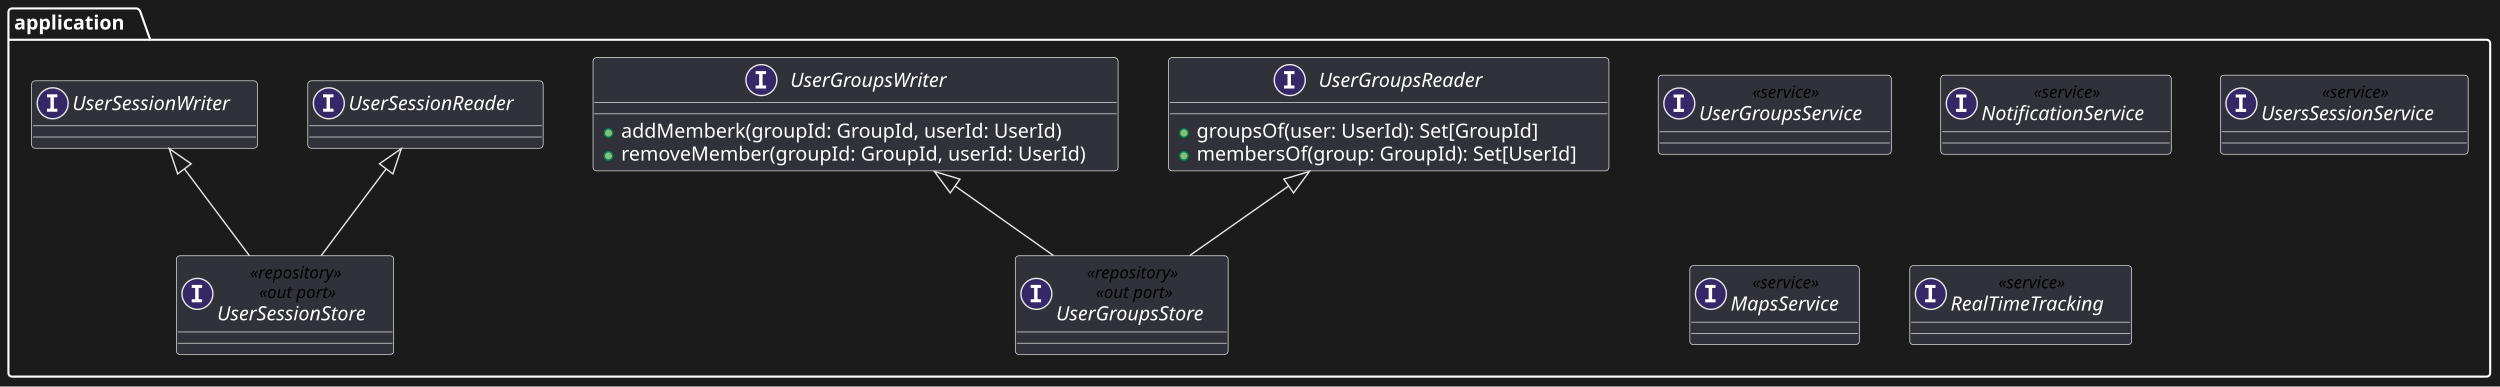
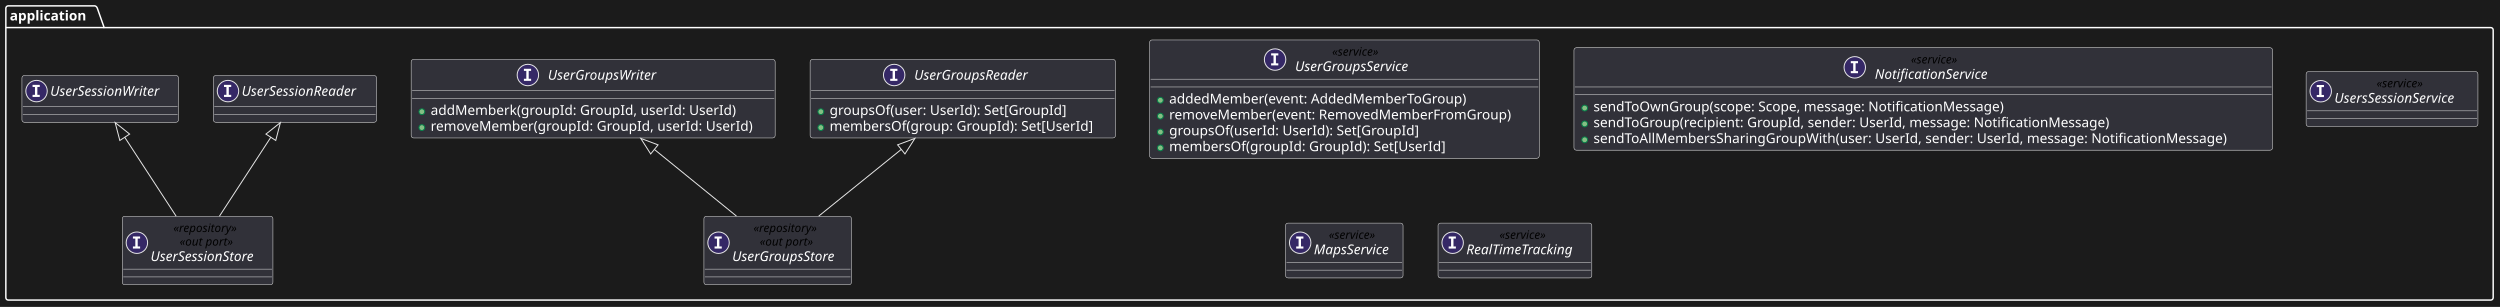
- <svg xmlns="http://www.w3.org/2000/svg" contentStyleType="text/css" data-diagram-type="CLASS" height="275px" preserveAspectRatio="none" style="width:1779px;height:275px;background:#1B1B1B;" version="1.1" viewBox="0 0 1779 275" width="1779px" zoomAndPan="magnify">
+ <svg xmlns="http://www.w3.org/2000/svg" contentStyleType="text/css" data-diagram-type="CLASS" height="315px" preserveAspectRatio="none" style="width:2566px;height:315px;background:#1B1B1B;" version="1.1" viewBox="0 0 2566 315" width="2566px" zoomAndPan="magnify">
  <defs />
  <g>
-     <rect fill="#1B1B1B" height="275" style="stroke:#FFFFFF00;stroke-width:1;" width="1779" x="0" y="0" />
+     <rect fill="#1B1B1B" height="315" style="stroke:#FFFFFF00;stroke-width:1;" width="2566" x="0" y="0" />
    <g id="cluster_application">
-       <path d="M8.5,6 L97.41,6 A3.75,3.75 0 0 1 99.91,8.5 L106.91,28.297 L1769.5,28.297 A2.5,2.5 0 0 1 1772,30.797 L1772,265.5 A2.5,2.5 0 0 1 1769.5,268 L8.5,268 A2.5,2.5 0 0 1 6,265.5 L6,8.5 A2.5,2.5 0 0 1 8.5,6 " fill="#FFFFFF" fill-opacity="0" style="stroke:#FFFFFF;stroke-width:1.5;" />
+       <path d="M8.5,6 L97.41,6 A3.75,3.75 0 0 1 99.91,8.5 L106.91,28.297 L2556.5,28.297 A2.5,2.5 0 0 1 2559,30.797 L2559,305.5 A2.5,2.5 0 0 1 2556.5,308 L8.5,308 A2.5,2.5 0 0 1 6,305.5 L6,8.5 A2.5,2.5 0 0 1 8.5,6 " fill="#FFFFFF" fill-opacity="0" style="stroke:#FFFFFF;stroke-width:1.5;" />
      <line style="stroke:#FFFFFF;stroke-width:1.5;" x1="6" x2="106.91" y1="28.297" y2="28.297" />
      <text fill="#FFFFFF" font-family="sans-serif" font-size="14" font-weight="bold" lengthAdjust="spacing" textLength="87.91" x="10" y="20.995">application</text>
    </g>
    <g id="elem_UserGroupsReader">
-       <rect codeLine="190" fill="#313139" height="80.594" id="UserGroupsReader" rx="2.5" ry="2.5" style="stroke:#E7E7E7;stroke-width:0.5;" width="313.397" x="831.5" y="41" />
-       <ellipse cx="917.793" cy="57" fill="#352866" rx="11" ry="11" style="stroke:#E7E7E7;stroke-width:1;" />
-       <path d="M913.715,52.766 L913.715,50.609 L921.106,50.609 L921.106,52.766 L918.637,52.766 L918.637,60.844 L921.106,60.844 L921.106,63 L913.715,63 L913.715,60.844 L916.184,60.844 L916.184,52.766 L913.715,52.766 Z " fill="#FFFFFF" />
-       <text fill="#FFFFFF" font-family="sans-serif" font-size="14" font-style="italic" lengthAdjust="spacing" textLength="132.31" x="938.293" y="61.847">UserGroupsReader</text>
-       <line style="stroke:#E7E7E7;stroke-width:0.5;" x1="832.5" x2="1143.897" y1="73" y2="73" />
-       <line style="stroke:#E7E7E7;stroke-width:0.5;" x1="832.5" x2="1143.897" y1="81" y2="81" />
-       <ellipse cx="842.5" cy="94.648" fill="#84BE84" rx="3" ry="3" style="stroke:#038048;stroke-width:1;" />
-       <text fill="#FFFFFF" font-family="sans-serif" font-size="14" lengthAdjust="spacing" textLength="258.788" x="851.5" y="97.995">groupsOf(user: UserId): Set[GroupId]</text>
-       <ellipse cx="842.5" cy="110.945" fill="#84BE84" rx="3" ry="3" style="stroke:#038048;stroke-width:1;" />
-       <text fill="#FFFFFF" font-family="sans-serif" font-size="14" lengthAdjust="spacing" textLength="287.397" x="851.5" y="114.292">membersOf(group: GroupId): Set[UserId]</text>
+       <rect codeLine="190" fill="#313139" height="80.594" id="UserGroupsReader" rx="2.5" ry="2.5" style="stroke:#E7E7E7;stroke-width:0.5;" width="313.397" x="831.5" y="61" />
+       <ellipse cx="917.793" cy="77" fill="#352866" rx="11" ry="11" style="stroke:#E7E7E7;stroke-width:1;" />
+       <path d="M913.715,72.766 L913.715,70.609 L921.106,70.609 L921.106,72.766 L918.637,72.766 L918.637,80.844 L921.106,80.844 L921.106,83 L913.715,83 L913.715,80.844 L916.184,80.844 L916.184,72.766 L913.715,72.766 Z " fill="#FFFFFF" />
+       <text fill="#FFFFFF" font-family="sans-serif" font-size="14" font-style="italic" lengthAdjust="spacing" textLength="132.31" x="938.293" y="81.847">UserGroupsReader</text>
+       <line style="stroke:#E7E7E7;stroke-width:0.5;" x1="832.5" x2="1143.897" y1="93" y2="93" />
+       <line style="stroke:#E7E7E7;stroke-width:0.5;" x1="832.5" x2="1143.897" y1="101" y2="101" />
+       <ellipse cx="842.5" cy="114.648" fill="#84BE84" rx="3" ry="3" style="stroke:#038048;stroke-width:1;" />
+       <text fill="#FFFFFF" font-family="sans-serif" font-size="14" lengthAdjust="spacing" textLength="258.788" x="851.5" y="117.995">groupsOf(user: UserId): Set[GroupId]</text>
+       <ellipse cx="842.5" cy="130.945" fill="#84BE84" rx="3" ry="3" style="stroke:#038048;stroke-width:1;" />
+       <text fill="#FFFFFF" font-family="sans-serif" font-size="14" lengthAdjust="spacing" textLength="287.397" x="851.5" y="134.292">membersOf(group: GroupId): Set[UserId]</text>
    </g>
    <g id="elem_UserGroupsWriter">
-       <rect codeLine="194" fill="#313139" height="80.594" id="UserGroupsWriter" rx="2.5" ry="2.5" style="stroke:#E7E7E7;stroke-width:0.5;" width="373.621" x="422" y="41" />
-       <ellipse cx="541.82" cy="57" fill="#352866" rx="11" ry="11" style="stroke:#E7E7E7;stroke-width:1;" />
-       <path d="M537.742,52.766 L537.742,50.609 L545.133,50.609 L545.133,52.766 L542.664,52.766 L542.664,60.844 L545.133,60.844 L545.133,63 L537.742,63 L537.742,60.844 L540.211,60.844 L540.211,52.766 L537.742,52.766 Z " fill="#FFFFFF" />
-       <text fill="#FFFFFF" font-family="sans-serif" font-size="14" font-style="italic" lengthAdjust="spacing" textLength="125.481" x="562.32" y="61.847">UserGroupsWriter</text>
-       <line style="stroke:#E7E7E7;stroke-width:0.5;" x1="423" x2="794.621" y1="73" y2="73" />
-       <line style="stroke:#E7E7E7;stroke-width:0.5;" x1="423" x2="794.621" y1="81" y2="81" />
-       <ellipse cx="433" cy="94.648" fill="#84BE84" rx="3" ry="3" style="stroke:#038048;stroke-width:1;" />
-       <text fill="#FFFFFF" font-family="sans-serif" font-size="14" lengthAdjust="spacing" textLength="328.61" x="442" y="97.995">addMemberk(groupId: GroupId, userId: UserId)</text>
-       <ellipse cx="433" cy="110.945" fill="#84BE84" rx="3" ry="3" style="stroke:#038048;stroke-width:1;" />
-       <text fill="#FFFFFF" font-family="sans-serif" font-size="14" lengthAdjust="spacing" textLength="347.621" x="442" y="114.292">removeMember(groupId: GroupId, userId: UserId)</text>
+       <rect codeLine="194" fill="#313139" height="80.594" id="UserGroupsWriter" rx="2.5" ry="2.5" style="stroke:#E7E7E7;stroke-width:0.5;" width="373.621" x="422" y="61" />
+       <ellipse cx="541.82" cy="77" fill="#352866" rx="11" ry="11" style="stroke:#E7E7E7;stroke-width:1;" />
+       <path d="M537.742,72.766 L537.742,70.609 L545.133,70.609 L545.133,72.766 L542.664,72.766 L542.664,80.844 L545.133,80.844 L545.133,83 L537.742,83 L537.742,80.844 L540.211,80.844 L540.211,72.766 L537.742,72.766 Z " fill="#FFFFFF" />
+       <text fill="#FFFFFF" font-family="sans-serif" font-size="14" font-style="italic" lengthAdjust="spacing" textLength="125.481" x="562.32" y="81.847">UserGroupsWriter</text>
+       <line style="stroke:#E7E7E7;stroke-width:0.5;" x1="423" x2="794.621" y1="93" y2="93" />
+       <line style="stroke:#E7E7E7;stroke-width:0.5;" x1="423" x2="794.621" y1="101" y2="101" />
+       <ellipse cx="433" cy="114.648" fill="#84BE84" rx="3" ry="3" style="stroke:#038048;stroke-width:1;" />
+       <text fill="#FFFFFF" font-family="sans-serif" font-size="14" lengthAdjust="spacing" textLength="328.61" x="442" y="117.995">addMemberk(groupId: GroupId, userId: UserId)</text>
+       <ellipse cx="433" cy="130.945" fill="#84BE84" rx="3" ry="3" style="stroke:#038048;stroke-width:1;" />
+       <text fill="#FFFFFF" font-family="sans-serif" font-size="14" lengthAdjust="spacing" textLength="347.621" x="442" y="134.292">removeMember(groupId: GroupId, userId: UserId)</text>
    </g>
    <g id="elem_UserGroupsStore">
-       <rect codeLine="198" fill="#313139" height="70.234" id="UserGroupsStore" rx="2.5" ry="2.5" style="stroke:#E7E7E7;stroke-width:0.5;" width="151.444" x="722.5" y="182" />
-       <ellipse cx="737.5" cy="209.117" fill="#352866" rx="11" ry="11" style="stroke:#E7E7E7;stroke-width:1;" />
-       <path d="M733.422,204.883 L733.422,202.727 L740.812,202.727 L740.812,204.883 L738.344,204.883 L738.344,212.961 L740.812,212.961 L740.812,215.117 L733.422,215.117 L733.422,212.961 L735.891,212.961 L735.891,204.883 L733.422,204.883 Z " fill="#FFFFFF" />
-       <text fill="#000000" font-family="sans-serif" font-size="12" font-style="italic" lengthAdjust="spacing" textLength="75.756" x="773.344" y="198.139">«repository»</text>
-       <text fill="#000000" font-family="sans-serif" font-size="12" font-style="italic" lengthAdjust="spacing" textLength="62.877" x="779.784" y="212.107">«out port»</text>
-       <text fill="#FFFFFF" font-family="sans-serif" font-size="14" font-style="italic" lengthAdjust="spacing" textLength="119.444" x="751.5" y="227.933">UserGroupsStore</text>
-       <line style="stroke:#E7E7E7;stroke-width:0.5;" x1="723.5" x2="872.944" y1="236.234" y2="236.234" />
-       <line style="stroke:#E7E7E7;stroke-width:0.5;" x1="723.5" x2="872.944" y1="244.234" y2="244.234" />
+       <rect codeLine="198" fill="#313139" height="70.234" id="UserGroupsStore" rx="2.5" ry="2.5" style="stroke:#E7E7E7;stroke-width:0.5;" width="151.444" x="722.5" y="222" />
+       <ellipse cx="737.5" cy="249.117" fill="#352866" rx="11" ry="11" style="stroke:#E7E7E7;stroke-width:1;" />
+       <path d="M733.422,244.883 L733.422,242.727 L740.812,242.727 L740.812,244.883 L738.344,244.883 L738.344,252.961 L740.812,252.961 L740.812,255.117 L733.422,255.117 L733.422,252.961 L735.891,252.961 L735.891,244.883 L733.422,244.883 Z " fill="#FFFFFF" />
+       <text fill="#000000" font-family="sans-serif" font-size="12" font-style="italic" lengthAdjust="spacing" textLength="75.756" x="773.344" y="238.139">«repository»</text>
+       <text fill="#000000" font-family="sans-serif" font-size="12" font-style="italic" lengthAdjust="spacing" textLength="62.877" x="779.784" y="252.107">«out port»</text>
+       <text fill="#FFFFFF" font-family="sans-serif" font-size="14" font-style="italic" lengthAdjust="spacing" textLength="119.444" x="751.5" y="267.933">UserGroupsStore</text>
+       <line style="stroke:#E7E7E7;stroke-width:0.5;" x1="723.5" x2="872.944" y1="276.234" y2="276.234" />
+       <line style="stroke:#E7E7E7;stroke-width:0.5;" x1="723.5" x2="872.944" y1="284.234" y2="284.234" />
    </g>
    <g id="elem_UserGroupsService">
-       <rect codeLine="200" fill="#313139" height="56.266" id="UserGroupsService" rx="2.5" ry="2.5" style="stroke:#E7E7E7;stroke-width:0.5;" width="165.875" x="1180" y="53.5" />
-       <ellipse cx="1195" cy="73.633" fill="#352866" rx="11" ry="11" style="stroke:#E7E7E7;stroke-width:1;" />
-       <path d="M1190.922,69.398 L1190.922,67.242 L1198.312,67.242 L1198.312,69.398 L1195.844,69.398 L1195.844,77.477 L1198.312,77.477 L1198.312,79.633 L1190.922,79.633 L1190.922,77.477 L1193.391,77.477 L1193.391,69.398 L1190.922,69.398 Z " fill="#FFFFFF" />
-       <text fill="#000000" font-family="sans-serif" font-size="12" font-style="italic" lengthAdjust="spacing" textLength="57.797" x="1247.039" y="69.639">«service»</text>
-       <text fill="#FFFFFF" font-family="sans-serif" font-size="14" font-style="italic" lengthAdjust="spacing" textLength="133.875" x="1209" y="85.464">UserGroupsService</text>
-       <line style="stroke:#E7E7E7;stroke-width:0.5;" x1="1181" x2="1344.875" y1="93.766" y2="93.766" />
-       <line style="stroke:#E7E7E7;stroke-width:0.5;" x1="1181" x2="1344.875" y1="101.766" y2="101.766" />
+       <rect codeLine="200" fill="#313139" height="121.453" id="UserGroupsService" rx="2.5" ry="2.5" style="stroke:#E7E7E7;stroke-width:0.5;" width="399.878" x="1180" y="41" />
+       <ellipse cx="1308.752" cy="61.133" fill="#352866" rx="11" ry="11" style="stroke:#E7E7E7;stroke-width:1;" />
+       <path d="M1304.673,56.898 L1304.673,54.742 L1312.064,54.742 L1312.064,56.898 L1309.595,56.898 L1309.595,64.977 L1312.064,64.977 L1312.064,67.133 L1304.673,67.133 L1304.673,64.977 L1307.142,64.977 L1307.142,56.898 L1304.673,56.898 Z " fill="#FFFFFF" />
+       <text fill="#000000" font-family="sans-serif" font-size="12" font-style="italic" lengthAdjust="spacing" textLength="57.797" x="1367.291" y="57.139">«service»</text>
+       <text fill="#FFFFFF" font-family="sans-serif" font-size="14" font-style="italic" lengthAdjust="spacing" textLength="133.875" x="1329.252" y="72.964">UserGroupsService</text>
+       <line style="stroke:#E7E7E7;stroke-width:0.5;" x1="1181" x2="1578.878" y1="81.266" y2="81.266" />
+       <line style="stroke:#E7E7E7;stroke-width:0.5;" x1="1181" x2="1578.878" y1="89.266" y2="89.266" />
+       <ellipse cx="1191" cy="102.914" fill="#84BE84" rx="3" ry="3" style="stroke:#038048;stroke-width:1;" />
+       <text fill="#FFFFFF" font-family="sans-serif" font-size="14" lengthAdjust="spacing" textLength="323.887" x="1200" y="106.261">addedMember(event: AddedMemberToGroup)</text>
+       <ellipse cx="1191" cy="119.211" fill="#84BE84" rx="3" ry="3" style="stroke:#038048;stroke-width:1;" />
+       <text fill="#FFFFFF" font-family="sans-serif" font-size="14" lengthAdjust="spacing" textLength="373.878" x="1200" y="122.558">removeMember(event: RemovedMemberFromGroup)</text>
+       <ellipse cx="1191" cy="135.508" fill="#84BE84" rx="3" ry="3" style="stroke:#038048;stroke-width:1;" />
+       <text fill="#FFFFFF" font-family="sans-serif" font-size="14" lengthAdjust="spacing" textLength="271.804" x="1200" y="138.855">groupsOf(userId: UserId): Set[GroupId]</text>
+       <ellipse cx="1191" cy="151.805" fill="#84BE84" rx="3" ry="3" style="stroke:#038048;stroke-width:1;" />
+       <text fill="#FFFFFF" font-family="sans-serif" font-size="14" lengthAdjust="spacing" textLength="300.412" x="1200" y="155.151">membersOf(groupId: GroupId): Set[UserId]</text>
    </g>
    <g id="elem_NotificationService">
-       <rect codeLine="204" fill="#313139" height="56.266" id="NotificationService" rx="2.5" ry="2.5" style="stroke:#E7E7E7;stroke-width:0.5;" width="164.07" x="1381" y="53.5" />
-       <ellipse cx="1396" cy="73.633" fill="#352866" rx="11" ry="11" style="stroke:#E7E7E7;stroke-width:1;" />
-       <path d="M1391.922,69.398 L1391.922,67.242 L1399.312,67.242 L1399.312,69.398 L1396.844,69.398 L1396.844,77.477 L1399.312,77.477 L1399.312,79.633 L1391.922,79.633 L1391.922,77.477 L1394.391,77.477 L1394.391,69.398 L1391.922,69.398 Z " fill="#FFFFFF" />
-       <text fill="#000000" font-family="sans-serif" font-size="12" font-style="italic" lengthAdjust="spacing" textLength="57.797" x="1447.137" y="69.639">«service»</text>
-       <text fill="#FFFFFF" font-family="sans-serif" font-size="14" font-style="italic" lengthAdjust="spacing" textLength="132.07" x="1410" y="85.464">NotificationService</text>
-       <line style="stroke:#E7E7E7;stroke-width:0.5;" x1="1382" x2="1544.07" y1="93.766" y2="93.766" />
-       <line style="stroke:#E7E7E7;stroke-width:0.5;" x1="1382" x2="1544.07" y1="101.766" y2="101.766" />
+       <rect codeLine="209" fill="#313139" height="105.156" id="NotificationService" rx="2.5" ry="2.5" style="stroke:#E7E7E7;stroke-width:0.5;" width="717.045" x="1615.5" y="49" />
+       <ellipse cx="1903.737" cy="69.133" fill="#352866" rx="11" ry="11" style="stroke:#E7E7E7;stroke-width:1;" />
+       <path d="M1899.659,64.898 L1899.659,62.742 L1907.05,62.742 L1907.05,64.898 L1904.581,64.898 L1904.581,72.977 L1907.05,72.977 L1907.05,75.133 L1899.659,75.133 L1899.659,72.977 L1902.128,72.977 L1902.128,64.898 L1899.659,64.898 Z " fill="#FFFFFF" />
+       <text fill="#000000" font-family="sans-serif" font-size="12" font-style="italic" lengthAdjust="spacing" textLength="57.797" x="1961.374" y="65.139">«service»</text>
+       <text fill="#FFFFFF" font-family="sans-serif" font-size="14" font-style="italic" lengthAdjust="spacing" textLength="132.07" x="1924.237" y="80.964">NotificationService</text>
+       <line style="stroke:#E7E7E7;stroke-width:0.5;" x1="1616.5" x2="2331.545" y1="89.266" y2="89.266" />
+       <line style="stroke:#E7E7E7;stroke-width:0.5;" x1="1616.5" x2="2331.545" y1="97.266" y2="97.266" />
+       <ellipse cx="1626.5" cy="110.914" fill="#84BE84" rx="3" ry="3" style="stroke:#038048;stroke-width:1;" />
+       <text fill="#FFFFFF" font-family="sans-serif" font-size="14" lengthAdjust="spacing" textLength="451.527" x="1635.5" y="114.261">sendToOwnGroup(scope: Scope, message: NotificationMessage)</text>
+       <ellipse cx="1626.5" cy="127.211" fill="#84BE84" rx="3" ry="3" style="stroke:#038048;stroke-width:1;" />
+       <text fill="#FFFFFF" font-family="sans-serif" font-size="14" lengthAdjust="spacing" textLength="565.161" x="1635.5" y="130.558">sendToGroup(recipient: GroupId, sender: UserId, message: NotificationMessage)</text>
+       <ellipse cx="1626.5" cy="143.508" fill="#84BE84" rx="3" ry="3" style="stroke:#038048;stroke-width:1;" />
+       <text fill="#FFFFFF" font-family="sans-serif" font-size="14" lengthAdjust="spacing" textLength="691.045" x="1635.5" y="146.855">sendToAllMembersSharingGroupWith(user: UserId, sender: UserId, message: NotificationMessage)</text>
    </g>
    <g id="elem_UserSessionReader">
-       <rect codeLine="207" fill="#313139" height="48" id="UserSessionReader" rx="2.5" ry="2.5" style="stroke:#E7E7E7;stroke-width:0.5;" width="167.502" x="219" y="57.5" />
-       <ellipse cx="234" cy="73.5" fill="#352866" rx="11" ry="11" style="stroke:#E7E7E7;stroke-width:1;" />
-       <path d="M229.922,69.266 L229.922,67.109 L237.312,67.109 L237.312,69.266 L234.844,69.266 L234.844,77.344 L237.312,77.344 L237.312,79.5 L229.922,79.5 L229.922,77.344 L232.391,77.344 L232.391,69.266 L229.922,69.266 Z " fill="#FFFFFF" />
-       <text fill="#FFFFFF" font-family="sans-serif" font-size="14" font-style="italic" lengthAdjust="spacing" textLength="135.502" x="248" y="78.347">UserSessionReader</text>
-       <line style="stroke:#E7E7E7;stroke-width:0.5;" x1="220" x2="385.502" y1="89.5" y2="89.5" />
-       <line style="stroke:#E7E7E7;stroke-width:0.5;" x1="220" x2="385.502" y1="97.5" y2="97.5" />
+       <rect codeLine="215" fill="#313139" height="48" id="UserSessionReader" rx="2.5" ry="2.5" style="stroke:#E7E7E7;stroke-width:0.5;" width="167.502" x="219" y="77.5" />
+       <ellipse cx="234" cy="93.5" fill="#352866" rx="11" ry="11" style="stroke:#E7E7E7;stroke-width:1;" />
+       <path d="M229.922,89.266 L229.922,87.109 L237.312,87.109 L237.312,89.266 L234.844,89.266 L234.844,97.344 L237.312,97.344 L237.312,99.5 L229.922,99.5 L229.922,97.344 L232.391,97.344 L232.391,89.266 L229.922,89.266 Z " fill="#FFFFFF" />
+       <text fill="#FFFFFF" font-family="sans-serif" font-size="14" font-style="italic" lengthAdjust="spacing" textLength="135.502" x="248" y="98.347">UserSessionReader</text>
+       <line style="stroke:#E7E7E7;stroke-width:0.5;" x1="220" x2="385.502" y1="109.5" y2="109.5" />
+       <line style="stroke:#E7E7E7;stroke-width:0.5;" x1="220" x2="385.502" y1="117.5" y2="117.5" />
    </g>
    <g id="elem_UserSessionWriter">
-       <rect codeLine="208" fill="#313139" height="48" id="UserSessionWriter" rx="2.5" ry="2.5" style="stroke:#E7E7E7;stroke-width:0.5;" width="160.673" x="22.5" y="57.5" />
-       <ellipse cx="37.5" cy="73.5" fill="#352866" rx="11" ry="11" style="stroke:#E7E7E7;stroke-width:1;" />
-       <path d="M33.422,69.266 L33.422,67.109 L40.812,67.109 L40.812,69.266 L38.344,69.266 L38.344,77.344 L40.812,77.344 L40.812,79.5 L33.422,79.5 L33.422,77.344 L35.891,77.344 L35.891,69.266 L33.422,69.266 Z " fill="#FFFFFF" />
-       <text fill="#FFFFFF" font-family="sans-serif" font-size="14" font-style="italic" lengthAdjust="spacing" textLength="128.673" x="51.5" y="78.347">UserSessionWriter</text>
-       <line style="stroke:#E7E7E7;stroke-width:0.5;" x1="23.5" x2="182.173" y1="89.5" y2="89.5" />
-       <line style="stroke:#E7E7E7;stroke-width:0.5;" x1="23.5" x2="182.173" y1="97.5" y2="97.5" />
+       <rect codeLine="216" fill="#313139" height="48" id="UserSessionWriter" rx="2.5" ry="2.5" style="stroke:#E7E7E7;stroke-width:0.5;" width="160.673" x="22.5" y="77.5" />
+       <ellipse cx="37.5" cy="93.5" fill="#352866" rx="11" ry="11" style="stroke:#E7E7E7;stroke-width:1;" />
+       <path d="M33.422,89.266 L33.422,87.109 L40.812,87.109 L40.812,89.266 L38.344,89.266 L38.344,97.344 L40.812,97.344 L40.812,99.5 L33.422,99.5 L33.422,97.344 L35.891,97.344 L35.891,89.266 L33.422,89.266 Z " fill="#FFFFFF" />
+       <text fill="#FFFFFF" font-family="sans-serif" font-size="14" font-style="italic" lengthAdjust="spacing" textLength="128.673" x="51.5" y="98.347">UserSessionWriter</text>
+       <line style="stroke:#E7E7E7;stroke-width:0.5;" x1="23.5" x2="182.173" y1="109.5" y2="109.5" />
+       <line style="stroke:#E7E7E7;stroke-width:0.5;" x1="23.5" x2="182.173" y1="117.5" y2="117.5" />
    </g>
    <g id="elem_UserSessionStore">
-       <rect codeLine="209" fill="#313139" height="70.234" id="UserSessionStore" rx="2.5" ry="2.5" style="stroke:#E7E7E7;stroke-width:0.5;" width="154.637" x="125.5" y="182" />
-       <ellipse cx="140.5" cy="209.117" fill="#352866" rx="11" ry="11" style="stroke:#E7E7E7;stroke-width:1;" />
-       <path d="M136.422,204.883 L136.422,202.727 L143.812,202.727 L143.812,204.883 L141.344,204.883 L141.344,212.961 L143.812,212.961 L143.812,215.117 L136.422,215.117 L136.422,212.961 L138.891,212.961 L138.891,204.883 L136.422,204.883 Z " fill="#FFFFFF" />
-       <text fill="#000000" font-family="sans-serif" font-size="12" font-style="italic" lengthAdjust="spacing" textLength="75.756" x="177.94" y="198.139">«repository»</text>
-       <text fill="#000000" font-family="sans-serif" font-size="12" font-style="italic" lengthAdjust="spacing" textLength="62.877" x="184.38" y="212.107">«out port»</text>
-       <text fill="#FFFFFF" font-family="sans-serif" font-size="14" font-style="italic" lengthAdjust="spacing" textLength="122.637" x="154.5" y="227.933">UserSessionStore</text>
-       <line style="stroke:#E7E7E7;stroke-width:0.5;" x1="126.5" x2="279.137" y1="236.234" y2="236.234" />
-       <line style="stroke:#E7E7E7;stroke-width:0.5;" x1="126.5" x2="279.137" y1="244.234" y2="244.234" />
+       <rect codeLine="217" fill="#313139" height="70.234" id="UserSessionStore" rx="2.5" ry="2.5" style="stroke:#E7E7E7;stroke-width:0.5;" width="154.637" x="125.5" y="222" />
+       <ellipse cx="140.5" cy="249.117" fill="#352866" rx="11" ry="11" style="stroke:#E7E7E7;stroke-width:1;" />
+       <path d="M136.422,244.883 L136.422,242.727 L143.812,242.727 L143.812,244.883 L141.344,244.883 L141.344,252.961 L143.812,252.961 L143.812,255.117 L136.422,255.117 L136.422,252.961 L138.891,252.961 L138.891,244.883 L136.422,244.883 Z " fill="#FFFFFF" />
+       <text fill="#000000" font-family="sans-serif" font-size="12" font-style="italic" lengthAdjust="spacing" textLength="75.756" x="177.94" y="238.139">«repository»</text>
+       <text fill="#000000" font-family="sans-serif" font-size="12" font-style="italic" lengthAdjust="spacing" textLength="62.877" x="184.38" y="252.107">«out port»</text>
+       <text fill="#FFFFFF" font-family="sans-serif" font-size="14" font-style="italic" lengthAdjust="spacing" textLength="122.637" x="154.5" y="267.933">UserSessionStore</text>
+       <line style="stroke:#E7E7E7;stroke-width:0.5;" x1="126.5" x2="279.137" y1="276.234" y2="276.234" />
+       <line style="stroke:#E7E7E7;stroke-width:0.5;" x1="126.5" x2="279.137" y1="284.234" y2="284.234" />
    </g>
    <g id="elem_UsersSessionService">
-       <rect codeLine="211" fill="#313139" height="56.266" id="UsersSessionService" rx="2.5" ry="2.5" style="stroke:#E7E7E7;stroke-width:0.5;" width="176.361" x="1580" y="53.5" />
-       <ellipse cx="1595" cy="73.633" fill="#352866" rx="11" ry="11" style="stroke:#E7E7E7;stroke-width:1;" />
-       <path d="M1590.922,69.398 L1590.922,67.242 L1598.312,67.242 L1598.312,69.398 L1595.844,69.398 L1595.844,77.477 L1598.312,77.477 L1598.312,79.633 L1590.922,79.633 L1590.922,77.477 L1593.391,77.477 L1593.391,69.398 L1590.922,69.398 Z " fill="#FFFFFF" />
-       <text fill="#000000" font-family="sans-serif" font-size="12" font-style="italic" lengthAdjust="spacing" textLength="57.797" x="1652.282" y="69.639">«service»</text>
-       <text fill="#FFFFFF" font-family="sans-serif" font-size="14" font-style="italic" lengthAdjust="spacing" textLength="144.361" x="1609" y="85.464">UsersSessionService</text>
-       <line style="stroke:#E7E7E7;stroke-width:0.5;" x1="1581" x2="1755.361" y1="93.766" y2="93.766" />
-       <line style="stroke:#E7E7E7;stroke-width:0.5;" x1="1581" x2="1755.361" y1="101.766" y2="101.766" />
+       <rect codeLine="219" fill="#313139" height="56.266" id="UsersSessionService" rx="2.5" ry="2.5" style="stroke:#E7E7E7;stroke-width:0.5;" width="176.361" x="2367" y="73.5" />
+       <ellipse cx="2382" cy="93.633" fill="#352866" rx="11" ry="11" style="stroke:#E7E7E7;stroke-width:1;" />
+       <path d="M2377.922,89.398 L2377.922,87.242 L2385.312,87.242 L2385.312,89.398 L2382.844,89.398 L2382.844,97.477 L2385.312,97.477 L2385.312,99.633 L2377.922,99.633 L2377.922,97.477 L2380.391,97.477 L2380.391,89.398 L2377.922,89.398 Z " fill="#FFFFFF" />
+       <text fill="#000000" font-family="sans-serif" font-size="12" font-style="italic" lengthAdjust="spacing" textLength="57.797" x="2439.282" y="89.639">«service»</text>
+       <text fill="#FFFFFF" font-family="sans-serif" font-size="14" font-style="italic" lengthAdjust="spacing" textLength="144.361" x="2396" y="105.464">UsersSessionService</text>
+       <line style="stroke:#E7E7E7;stroke-width:0.5;" x1="2368" x2="2542.361" y1="113.766" y2="113.766" />
+       <line style="stroke:#E7E7E7;stroke-width:0.5;" x1="2368" x2="2542.361" y1="121.766" y2="121.766" />
    </g>
    <g id="elem_MapsService">
-       <rect codeLine="214" fill="#313139" height="56.266" id="MapsService" rx="2.5" ry="2.5" style="stroke:#E7E7E7;stroke-width:0.5;" width="120.58" x="1202.5" y="189" />
-       <ellipse cx="1217.5" cy="209.133" fill="#352866" rx="11" ry="11" style="stroke:#E7E7E7;stroke-width:1;" />
-       <path d="M1213.422,204.898 L1213.422,202.742 L1220.812,202.742 L1220.812,204.898 L1218.344,204.898 L1218.344,212.977 L1220.812,212.977 L1220.812,215.133 L1213.422,215.133 L1213.422,212.977 L1215.891,212.977 L1215.891,204.898 L1213.422,204.898 Z " fill="#FFFFFF" />
-       <text fill="#000000" font-family="sans-serif" font-size="12" font-style="italic" lengthAdjust="spacing" textLength="57.797" x="1246.892" y="205.139">«service»</text>
-       <text fill="#FFFFFF" font-family="sans-serif" font-size="14" font-style="italic" lengthAdjust="spacing" textLength="88.58" x="1231.5" y="220.964">MapsService</text>
-       <line style="stroke:#E7E7E7;stroke-width:0.5;" x1="1203.5" x2="1322.08" y1="229.266" y2="229.266" />
-       <line style="stroke:#E7E7E7;stroke-width:0.5;" x1="1203.5" x2="1322.08" y1="237.266" y2="237.266" />
+       <rect codeLine="222" fill="#313139" height="56.266" id="MapsService" rx="2.5" ry="2.5" style="stroke:#E7E7E7;stroke-width:0.5;" width="120.58" x="1319.5" y="229" />
+       <ellipse cx="1334.5" cy="249.133" fill="#352866" rx="11" ry="11" style="stroke:#E7E7E7;stroke-width:1;" />
+       <path d="M1330.422,244.898 L1330.422,242.742 L1337.812,242.742 L1337.812,244.898 L1335.344,244.898 L1335.344,252.977 L1337.812,252.977 L1337.812,255.133 L1330.422,255.133 L1330.422,252.977 L1332.891,252.977 L1332.891,244.898 L1330.422,244.898 Z " fill="#FFFFFF" />
+       <text fill="#000000" font-family="sans-serif" font-size="12" font-style="italic" lengthAdjust="spacing" textLength="57.797" x="1363.892" y="245.139">«service»</text>
+       <text fill="#FFFFFF" font-family="sans-serif" font-size="14" font-style="italic" lengthAdjust="spacing" textLength="88.58" x="1348.5" y="260.964">MapsService</text>
+       <line style="stroke:#E7E7E7;stroke-width:0.5;" x1="1320.5" x2="1439.08" y1="269.266" y2="269.266" />
+       <line style="stroke:#E7E7E7;stroke-width:0.5;" x1="1320.5" x2="1439.08" y1="277.266" y2="277.266" />
    </g>
    <g id="elem_RealTimeTracking">
-       <rect codeLine="217" fill="#313139" height="56.266" id="RealTimeTracking" rx="2.5" ry="2.5" style="stroke:#E7E7E7;stroke-width:0.5;" width="157.843" x="1359" y="189" />
-       <ellipse cx="1374" cy="209.133" fill="#352866" rx="11" ry="11" style="stroke:#E7E7E7;stroke-width:1;" />
-       <path d="M1369.922,204.898 L1369.922,202.742 L1377.312,202.742 L1377.312,204.898 L1374.844,204.898 L1374.844,212.977 L1377.312,212.977 L1377.312,215.133 L1369.922,215.133 L1369.922,212.977 L1372.391,212.977 L1372.391,204.898 L1369.922,204.898 Z " fill="#FFFFFF" />
-       <text fill="#000000" font-family="sans-serif" font-size="12" font-style="italic" lengthAdjust="spacing" textLength="57.797" x="1422.023" y="205.139">«service»</text>
-       <text fill="#FFFFFF" font-family="sans-serif" font-size="14" font-style="italic" lengthAdjust="spacing" textLength="125.843" x="1388" y="220.964">RealTimeTracking</text>
-       <line style="stroke:#E7E7E7;stroke-width:0.5;" x1="1360" x2="1515.843" y1="229.266" y2="229.266" />
-       <line style="stroke:#E7E7E7;stroke-width:0.5;" x1="1360" x2="1515.843" y1="237.266" y2="237.266" />
+       <rect codeLine="225" fill="#313139" height="56.266" id="RealTimeTracking" rx="2.5" ry="2.5" style="stroke:#E7E7E7;stroke-width:0.5;" width="157.843" x="1476" y="229" />
+       <ellipse cx="1491" cy="249.133" fill="#352866" rx="11" ry="11" style="stroke:#E7E7E7;stroke-width:1;" />
+       <path d="M1486.922,244.898 L1486.922,242.742 L1494.312,242.742 L1494.312,244.898 L1491.844,244.898 L1491.844,252.977 L1494.312,252.977 L1494.312,255.133 L1486.922,255.133 L1486.922,252.977 L1489.391,252.977 L1489.391,244.898 L1486.922,244.898 Z " fill="#FFFFFF" />
+       <text fill="#000000" font-family="sans-serif" font-size="12" font-style="italic" lengthAdjust="spacing" textLength="57.797" x="1539.023" y="245.139">«service»</text>
+       <text fill="#FFFFFF" font-family="sans-serif" font-size="14" font-style="italic" lengthAdjust="spacing" textLength="125.843" x="1505" y="260.964">RealTimeTracking</text>
+       <line style="stroke:#E7E7E7;stroke-width:0.5;" x1="1477" x2="1632.843" y1="269.266" y2="269.266" />
+       <line style="stroke:#E7E7E7;stroke-width:0.5;" x1="1477" x2="1632.843" y1="277.266" y2="277.266" />
    </g>
    <g id="link_UserGroupsReader_UserGroupsStore">
-       <path d="M917.033,132.36 C890.013,151.35 872.66,163.54 846.69,181.79 " fill="#FFFFFF" fill-opacity="0" id="UserGroupsReader-backto-UserGroupsStore" style="stroke:#E7E7E7;stroke-width:1;" />
-       <polygon fill="#FFFFFF" fill-opacity="0" points="931.76,122.01,913.583,127.451,920.483,137.269,931.76,122.01" style="stroke:#E7E7E7;stroke-width:1;" />
+       <path d="M925.067,153.34 C894.497,178.03 869.54,198.2 840.31,221.82 " fill="#FFFFFF" fill-opacity="0" id="UserGroupsReader-backto-UserGroupsStore" style="stroke:#E7E7E7;stroke-width:1;" />
+       <polygon fill="#FFFFFF" fill-opacity="0" points="939.07,142.03,921.297,148.672,928.837,158.007,939.07,142.03" style="stroke:#E7E7E7;stroke-width:1;" />
    </g>
    <g id="link_UserGroupsWriter_UserGroupsStore">
-       <path d="M679.643,132.393 C706.533,151.383 723.74,163.54 749.57,181.79 " fill="#FFFFFF" fill-opacity="0" id="UserGroupsWriter-backto-UserGroupsStore" style="stroke:#E7E7E7;stroke-width:1;" />
-       <polygon fill="#FFFFFF" fill-opacity="0" points="664.94,122.01,676.182,137.295,683.104,127.493,664.94,122.01" style="stroke:#E7E7E7;stroke-width:1;" />
+       <path d="M671.644,153.376 C702.054,178.066 726.84,198.2 755.91,221.82 " fill="#FFFFFF" fill-opacity="0" id="UserGroupsWriter-backto-UserGroupsStore" style="stroke:#E7E7E7;stroke-width:1;" />
+       <polygon fill="#FFFFFF" fill-opacity="0" points="657.67,142.03,667.862,158.034,675.426,148.718,657.67,142.03" style="stroke:#E7E7E7;stroke-width:1;" />
    </g>
    <g id="link_UserSessionReader_UserSessionStore">
-       <path d="M274.79,120.157 C259.01,141.227 246.35,158.13 228.47,182 " fill="#FFFFFF" fill-opacity="0" id="UserSessionReader-backto-UserSessionStore" style="stroke:#E7E7E7;stroke-width:1;" />
-       <polygon fill="#FFFFFF" fill-opacity="0" points="285.58,105.75,269.987,116.561,279.592,123.754,285.58,105.75" style="stroke:#E7E7E7;stroke-width:1;" />
+       <path d="M277.986,140.893 C261.327,166.473 244.24,192.7 225.21,221.91 " fill="#FFFFFF" fill-opacity="0" id="UserSessionReader-backto-UserSessionStore" style="stroke:#E7E7E7;stroke-width:1;" />
+       <polygon fill="#FFFFFF" fill-opacity="0" points="287.81,125.81,272.959,137.619,283.014,144.168,287.81,125.81" style="stroke:#E7E7E7;stroke-width:1;" />
    </g>
    <g id="link_UserSessionWriter_UserSessionStore">
-       <path d="M131.21,120.157 C146.99,141.227 159.65,158.13 177.53,182 " fill="#FFFFFF" fill-opacity="0" id="UserSessionWriter-backto-UserSessionStore" style="stroke:#E7E7E7;stroke-width:1;" />
-       <polygon fill="#FFFFFF" fill-opacity="0" points="120.42,105.75,126.408,123.754,136.013,116.561,120.42,105.75" style="stroke:#E7E7E7;stroke-width:1;" />
+       <path d="M128.013,140.893 C144.673,166.473 161.76,192.7 180.79,221.91 " fill="#FFFFFF" fill-opacity="0" id="UserSessionWriter-backto-UserSessionStore" style="stroke:#E7E7E7;stroke-width:1;" />
+       <polygon fill="#FFFFFF" fill-opacity="0" points="118.19,125.81,122.986,144.168,133.041,137.619,118.19,125.81" style="stroke:#E7E7E7;stroke-width:1;" />
    </g>
  </g>
</svg>
